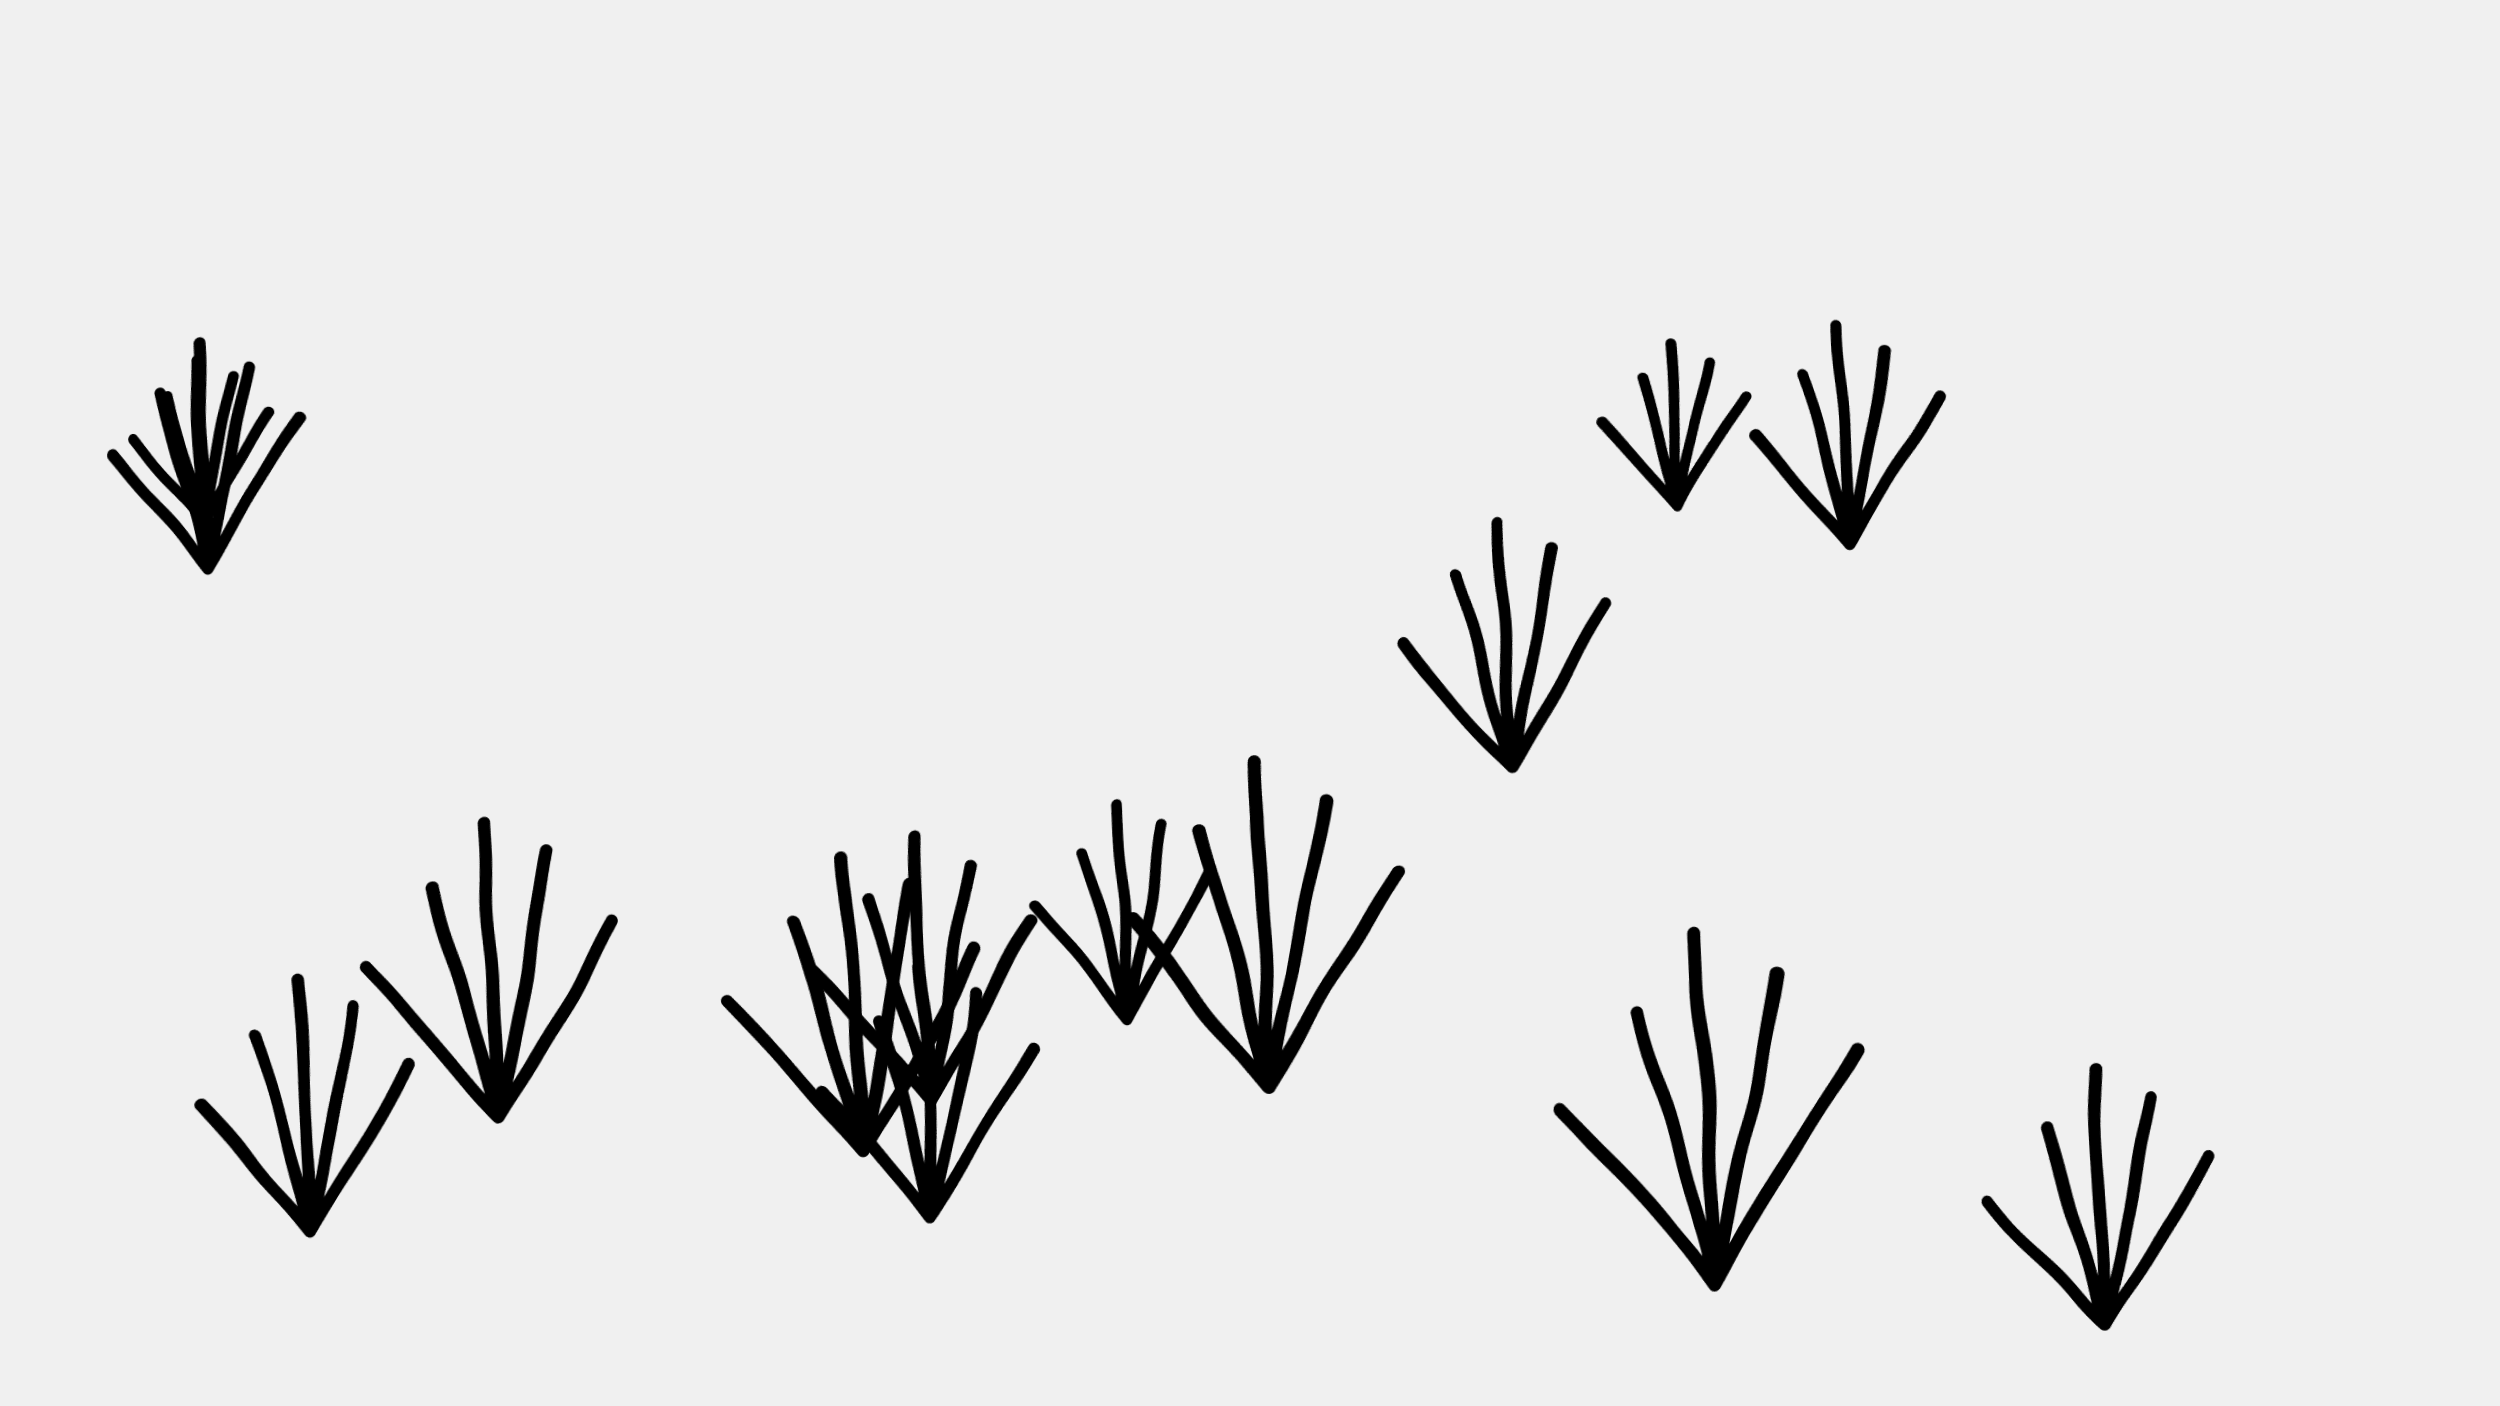
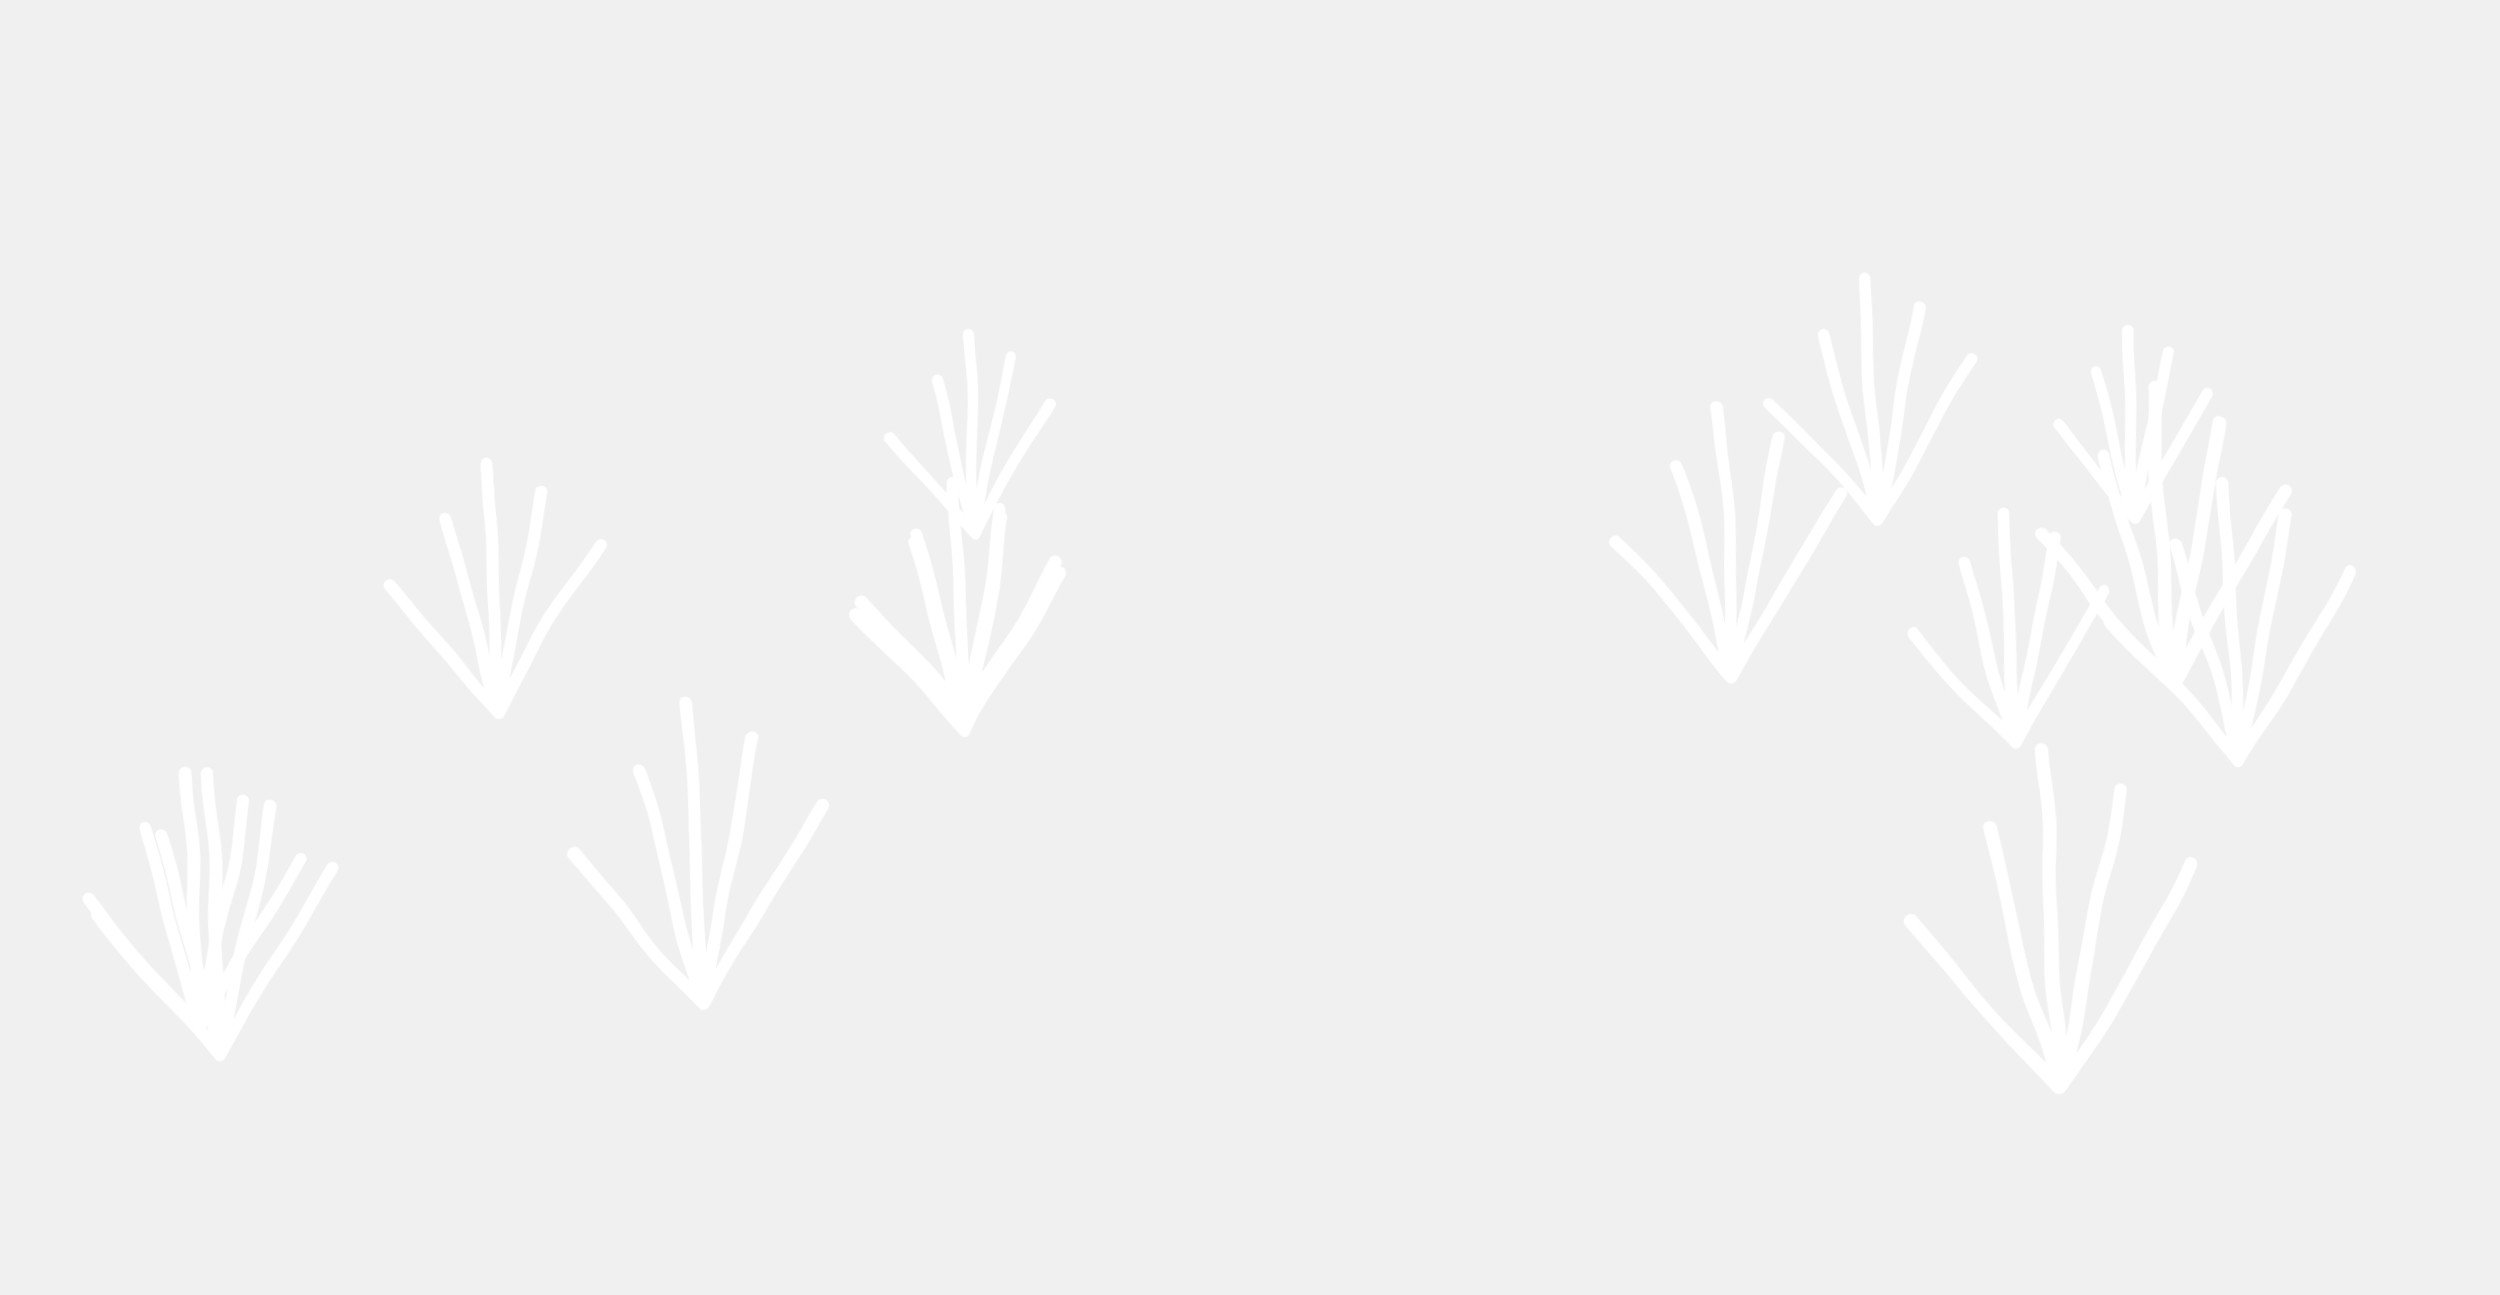
- <svg xmlns="http://www.w3.org/2000/svg" width="450" height="253" viewBox="-30 452 450 253">
+ <svg xmlns="http://www.w3.org/2000/svg" width="450" height="233" viewBox="-30 493 450 233">
  <defs>
    <filter id="ink" filterUnits="userSpaceOnUse" x="-60" y="-60" width="520" height="980">
      <feTurbulence type="fractalNoise" baseFrequency="0.035" numOctaves="2" seed="7" result="n" />
      <feDisplacementMap in="SourceGraphic" in2="n" scale="3.2" xChannelSelector="R" yChannelSelector="G" />
    </filter>
    <filter id="inkWide" filterUnits="userSpaceOnUse" x="-300" y="-300" width="1200" height="1200">
      <feTurbulence type="fractalNoise" baseFrequency="0.035" numOctaves="2" seed="7" result="n" />
      <feDisplacementMap in="SourceGraphic" in2="n" scale="3.2" xChannelSelector="R" yChannelSelector="G" />
    </filter>
    <pattern id="hatch" width="7" height="7" patternUnits="userSpaceOnUse" patternTransform="rotate(-35)">
      <line x1="0" y1="0" x2="0" y2="7" stroke="#000000" stroke-width="1.5" />
    </pattern>
    <pattern id="hatchDense" width="4" height="4" patternUnits="userSpaceOnUse" patternTransform="rotate(-35)">
      <line x1="0" y1="0" x2="0" y2="4" stroke="#000000" stroke-width="1.7" />
    </pattern>
    <pattern id="hatchNight" width="3" height="3" patternUnits="userSpaceOnUse" patternTransform="rotate(-35)">
      <line x1="0" y1="0" x2="0" y2="3" stroke="#000000" stroke-width="1.9" />
    </pattern>
    <pattern id="water" width="9" height="5" patternUnits="userSpaceOnUse">
      <line x1="0" y1="2.5" x2="5" y2="2.5" stroke="#000000" stroke-width="1.3" />
    </pattern>
  </defs>
  <g filter="url(#ink)" stroke="#000000" stroke-linecap="round" stroke-linejoin="round">
-     <path d="M60 653l-11.7 -41.1M60 653l-2.9 -52.9M60 653l8.8 -47.0M60 653l20.6 -35.2M60 653l-23.5 -26.4" fill="none" stroke="#000000" stroke-width="2.3" />
-     <path d="M272 543l-6.6 -23.1M272 543l-1.7 -29.7M272 543l5.0 -26.4M272 543l11.6 -19.8M272 543l-13.2 -14.9" fill="none" stroke="#000000" stroke-width="1.9" />
-     <path d="M242 590l-9.8 -34.4M242 590l-2.5 -44.3M242 590l7.4 -39.3M242 590l17.2 -29.5M242 590l-19.7 -22.1" fill="none" stroke="#000000" stroke-width="2.1" />
-     <path d="M8 554l-8.8 -30.9M8 554l-2.2 -39.7M8 554l6.6 -35.3M8 554l15.4 -26.5M8 554l-17.7 -19.9" fill="none" stroke="#000000" stroke-width="2.1" />
-     <path d="M125 659l-11.9 -41.5M125 659l-3.0 -53.4M125 659l8.9 -47.5M125 659l20.8 -35.6M125 659l-23.7 -26.7" fill="none" stroke="#000000" stroke-width="2.3" />
-     <path d="M7 546l-6.4 -22.3M7 546l-1.6 -28.7M7 546l4.8 -25.5M7 546l11.2 -19.1M7 546l-12.8 -14.4" fill="none" stroke="#000000" stroke-width="1.9" />
-     <path d="M138 671l-10.1 -35.2M138 671l-2.5 -45.3M138 671l7.5 -40.2M138 671l17.6 -30.2M138 671l-20.1 -22.6" fill="none" stroke="#000000" stroke-width="2.2" />
-     <path d="M26 674l-10.2 -35.6M26 674l-2.5 -45.8M26 674l7.6 -40.7M26 674l17.8 -30.5M26 674l-20.3 -22.9" fill="none" stroke="#000000" stroke-width="2.2" />
-     <path d="M173 635l-8.5 -29.8M173 635l-2.1 -38.3M173 635l6.4 -34.0M173 635l14.9 -25.5M173 635l-17.0 -19.2" fill="none" stroke="#000000" stroke-width="2.0" />
-     <path d="M279 683l-14.0 -49.0M279 683l-3.5 -63.0M279 683l10.5 -56.0M279 683l24.5 -42.0M279 683l-28.0 -31.5" fill="none" stroke="#000000" stroke-width="2.4" />
-     <path d="M349 691l-10.4 -36.3M349 691l-2.6 -46.7M349 691l7.8 -41.5M349 691l18.2 -31.1M349 691l-20.8 -23.4" fill="none" stroke="#000000" stroke-width="2.2" />
-     <path d="M199 647l-12.8 -44.9M199 647l-3.2 -57.7M199 647l9.6 -51.3M199 647l22.5 -38.5M199 647l-25.7 -28.9" fill="none" stroke="#000000" stroke-width="2.4" />
-     <path d="M137 650l-10.5 -36.7M137 650l-2.6 -47.2M137 650l7.9 -42.0M137 650l18.4 -31.5M137 650l-21.0 -23.6" fill="none" stroke="#000000" stroke-width="2.2" />
-     <path d="M303 550l-8.7 -30.6M303 550l-2.2 -39.3M303 550l6.6 -35.0M303 550l15.3 -26.2M303 550l-17.5 -19.7" fill="none" stroke="#000000" stroke-width="2.1" />
+     <path d="M10 683l-11.3 -39.6M10 683l-2.8 -50.9M10 683l8.5 -45.2M10 683l19.8 -33.9M10 683l-22.6 -25.4" fill="none" stroke="#FFFFFF" stroke-width="2.2" />
+     <path d="M6 678l-10.2 -35.8M6 678l-2.6 -46.0M6 678l7.7 -40.9M6 678l17.9 -30.6M6 678l-20.4 -23.0" fill="none" stroke="#FFFFFF" stroke-width="2.2" />
+     <path d="M355 586l-7.4 -25.8M355 586l-1.8 -33.1M355 586l5.5 -29.4M355 586l12.9 -22.1M355 586l-14.7 -16.6" fill="none" stroke="#FFFFFF" stroke-width="2.0" />
+     <path d="M333 627l-9.2 -32.2M333 627l-2.3 -41.4M333 627l6.9 -36.8M333 627l16.1 -27.6M333 627l-18.4 -20.7" fill="none" stroke="#FFFFFF" stroke-width="2.1" />
+     <path d="M144 625l-9.8 -34.3M144 625l-2.4 -44.1M144 625l7.3 -39.2M144 625l17.1 -29.4M144 625l-19.6 -22.0" fill="none" stroke="#FFFFFF" stroke-width="2.1" />
+     <path d="M341 689l-13.5 -47.2M341 689l-3.4 -60.6M341 689l10.1 -53.9M341 689l23.6 -40.4M341 689l-26.9 -30.3" fill="none" stroke="#FFFFFF" stroke-width="2.4" />
+     <path d="M60 621l-10.0 -35.0M60 621l-2.5 -45.0M60 621l7.5 -40.0M60 621l17.5 -30.0M60 621l-20.0 -22.5" fill="none" stroke="#FFFFFF" stroke-width="2.2" />
+     <path d="M97 674l-12.1 -42.3M97 674l-3.0 -54.4M97 674l9.1 -48.3M97 674l21.1 -36.2M97 674l-24.2 -27.2" fill="none" stroke="#FFFFFF" stroke-width="2.3" />
+     <path d="M373 630l-11.2 -39.2M373 630l-2.8 -50.4M373 630l8.4 -44.8M373 630l19.6 -33.6M373 630l-22.4 -25.2" fill="none" stroke="#FFFFFF" stroke-width="2.2" />
+     <path d="M144 622l-9.4 -32.9M144 622l-2.3 -42.3M144 622l7.0 -37.6M144 622l16.4 -28.2M144 622l-18.8 -21.1" fill="none" stroke="#FFFFFF" stroke-width="2.1" />
+     <path d="M361 616l-11.7 -41.0M361 616l-2.9 -52.8M361 616l8.8 -46.9M361 616l20.5 -35.2M361 616l-23.4 -26.4" fill="none" stroke="#FFFFFF" stroke-width="2.3" />
+     <path d="M282 615l-10.9 -38.0M282 615l-2.7 -48.9M282 615l8.1 -43.4M282 615l19.0 -32.6M282 615l-21.7 -24.4" fill="none" stroke="#FFFFFF" stroke-width="2.2" />
+     <path d="M146 589l-7.9 -27.6M146 589l-2.0 -35.5M146 589l5.9 -31.5M146 589l13.8 -23.6M146 589l-15.8 -17.7" fill="none" stroke="#FFFFFF" stroke-width="2.0" />
+     <path d="M308 587l-9.7 -33.9M308 587l-2.4 -43.6M308 587l7.3 -38.8M308 587l17.0 -29.1M308 587l-19.4 -21.8" fill="none" stroke="#FFFFFF" stroke-width="2.1" />
  </g>
</svg>
